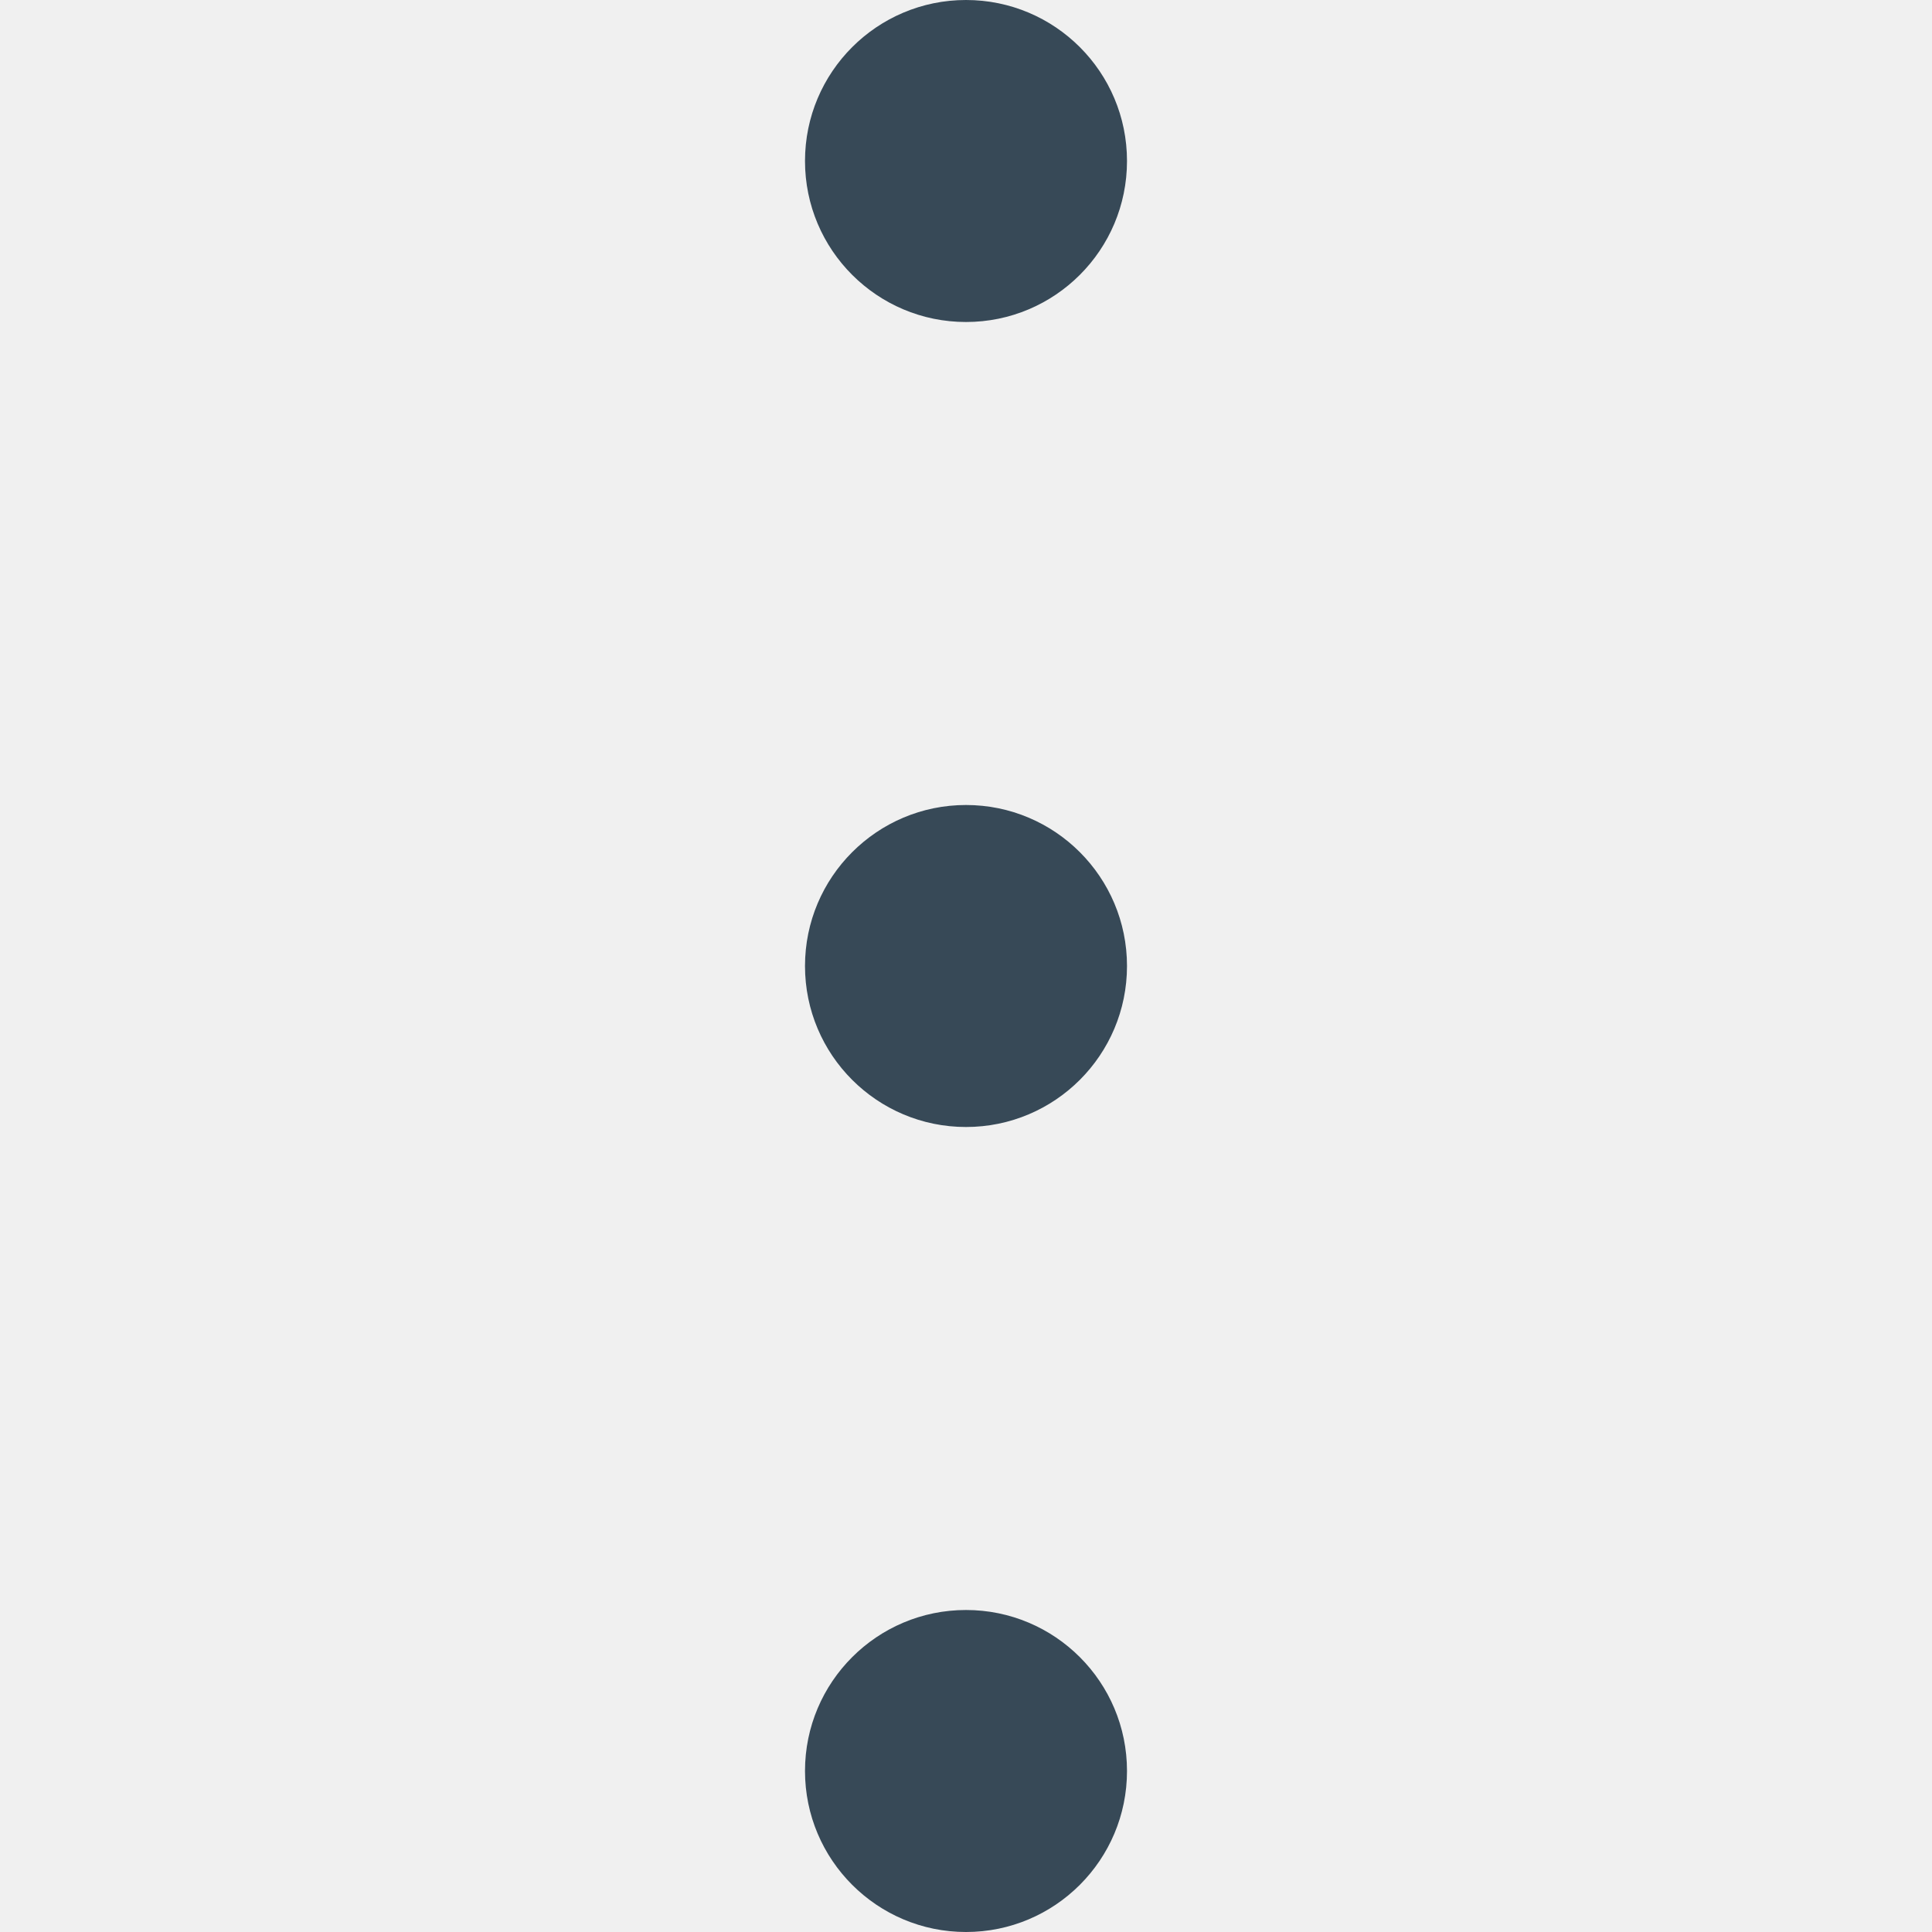
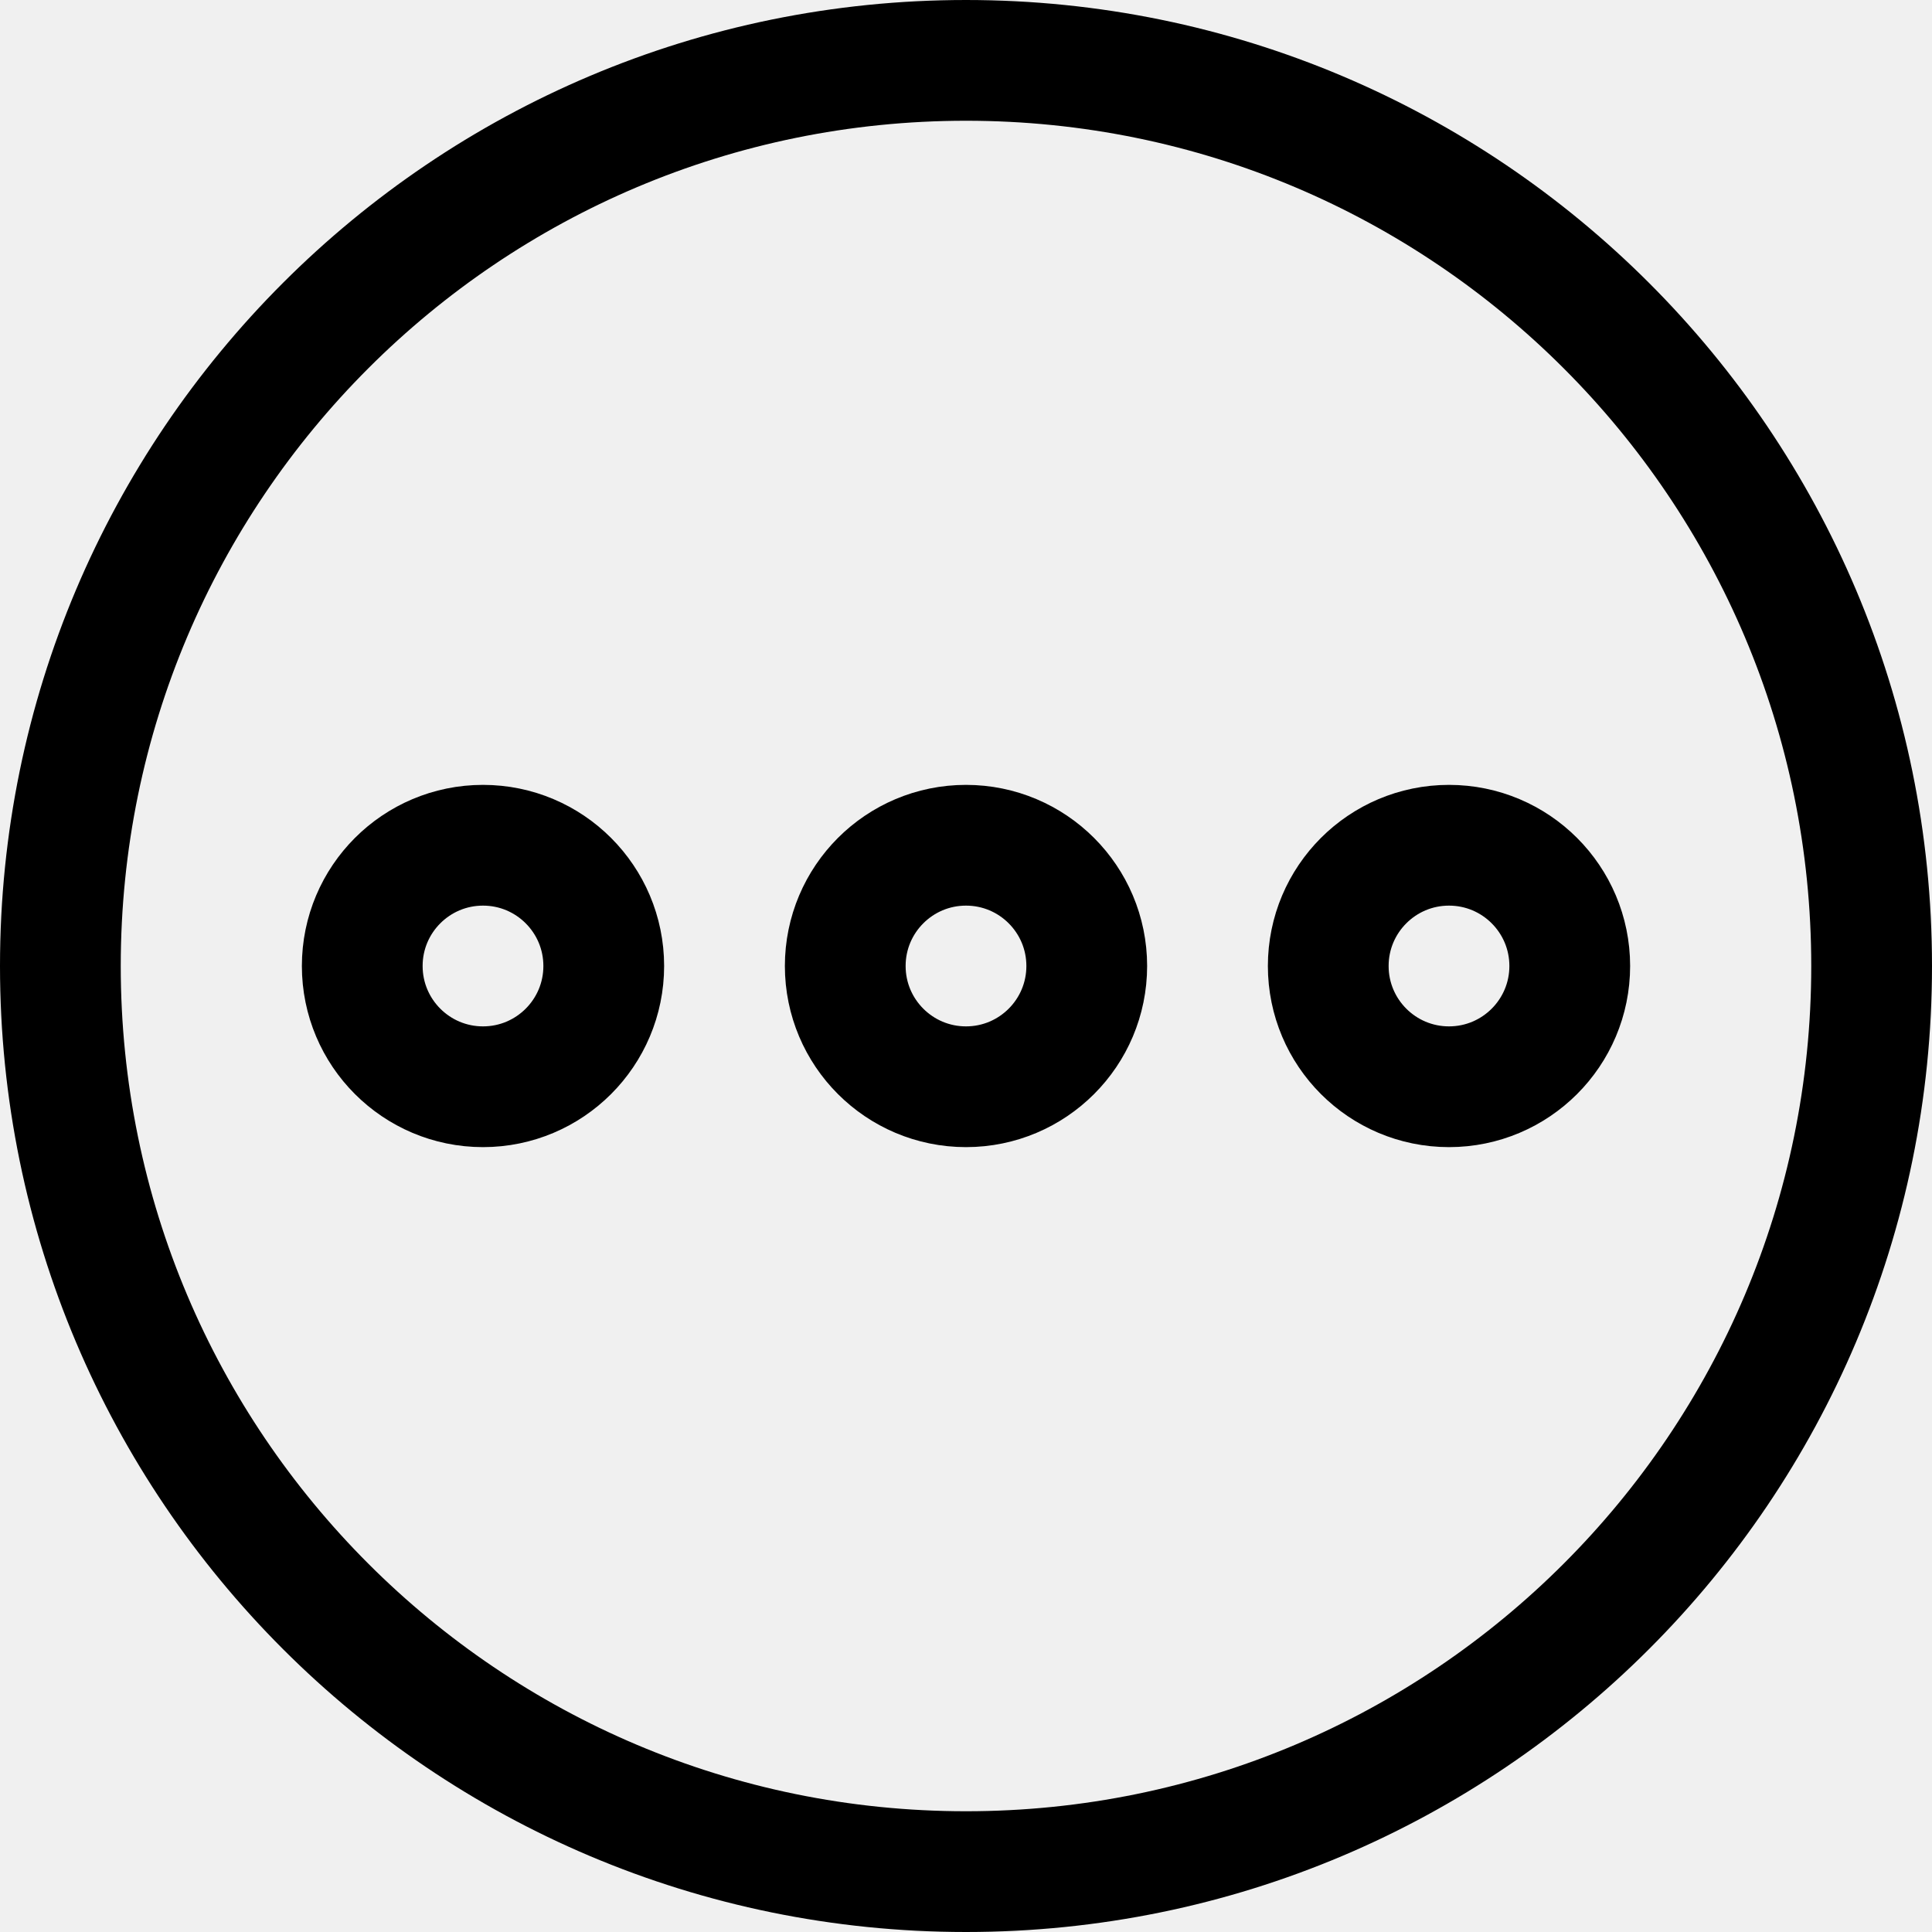
- <svg xmlns="http://www.w3.org/2000/svg" width="24" height="24" viewBox="0 0 24 24" fill="none">
-   <g clip-path="url(#clip0_403_2933)">
-     <path d="M12 4C13.105 4 14 3.105 14 2C14 0.895 13.105 0 12 0C10.896 0 10 0.895 10 2C10 3.105 10.896 4 12 4Z" fill="#374957" />
-     <path d="M12 14C13.105 14 14 13.105 14 12C14 10.896 13.105 10 12 10C10.896 10 10 10.896 10 12C10 13.105 10.896 14 12 14Z" fill="#374957" />
-     <path d="M12 24C13.105 24 14 23.104 14 22C14 20.895 13.105 20 12 20C10.896 20 10 20.895 10 22C10 23.104 10.896 24 12 24Z" fill="#374957" />
-   </g>
+ <svg xmlns="http://www.w3.org/2000/svg" data-name="1- More" id="_1-_More" viewBox="0 0 32 32">
  <defs>
-     <clipPath id="clip0_403_2933">
-       <rect width="24" height="24" fill="white" />
-     </clipPath>
+     <style>.cls-1{fill:none;stroke:#000;stroke-linejoin:round;stroke-width:2px;}</style>
  </defs>
+   <circle class="cls-1" cx="16" cy="16" r="15" />
+   <circle class="cls-1" cx="16" cy="16" r="2" />
+   <circle class="cls-1" cx="24" cy="16" r="2" />
+   <circle class="cls-1" cx="8" cy="16" r="2" />
</svg>
